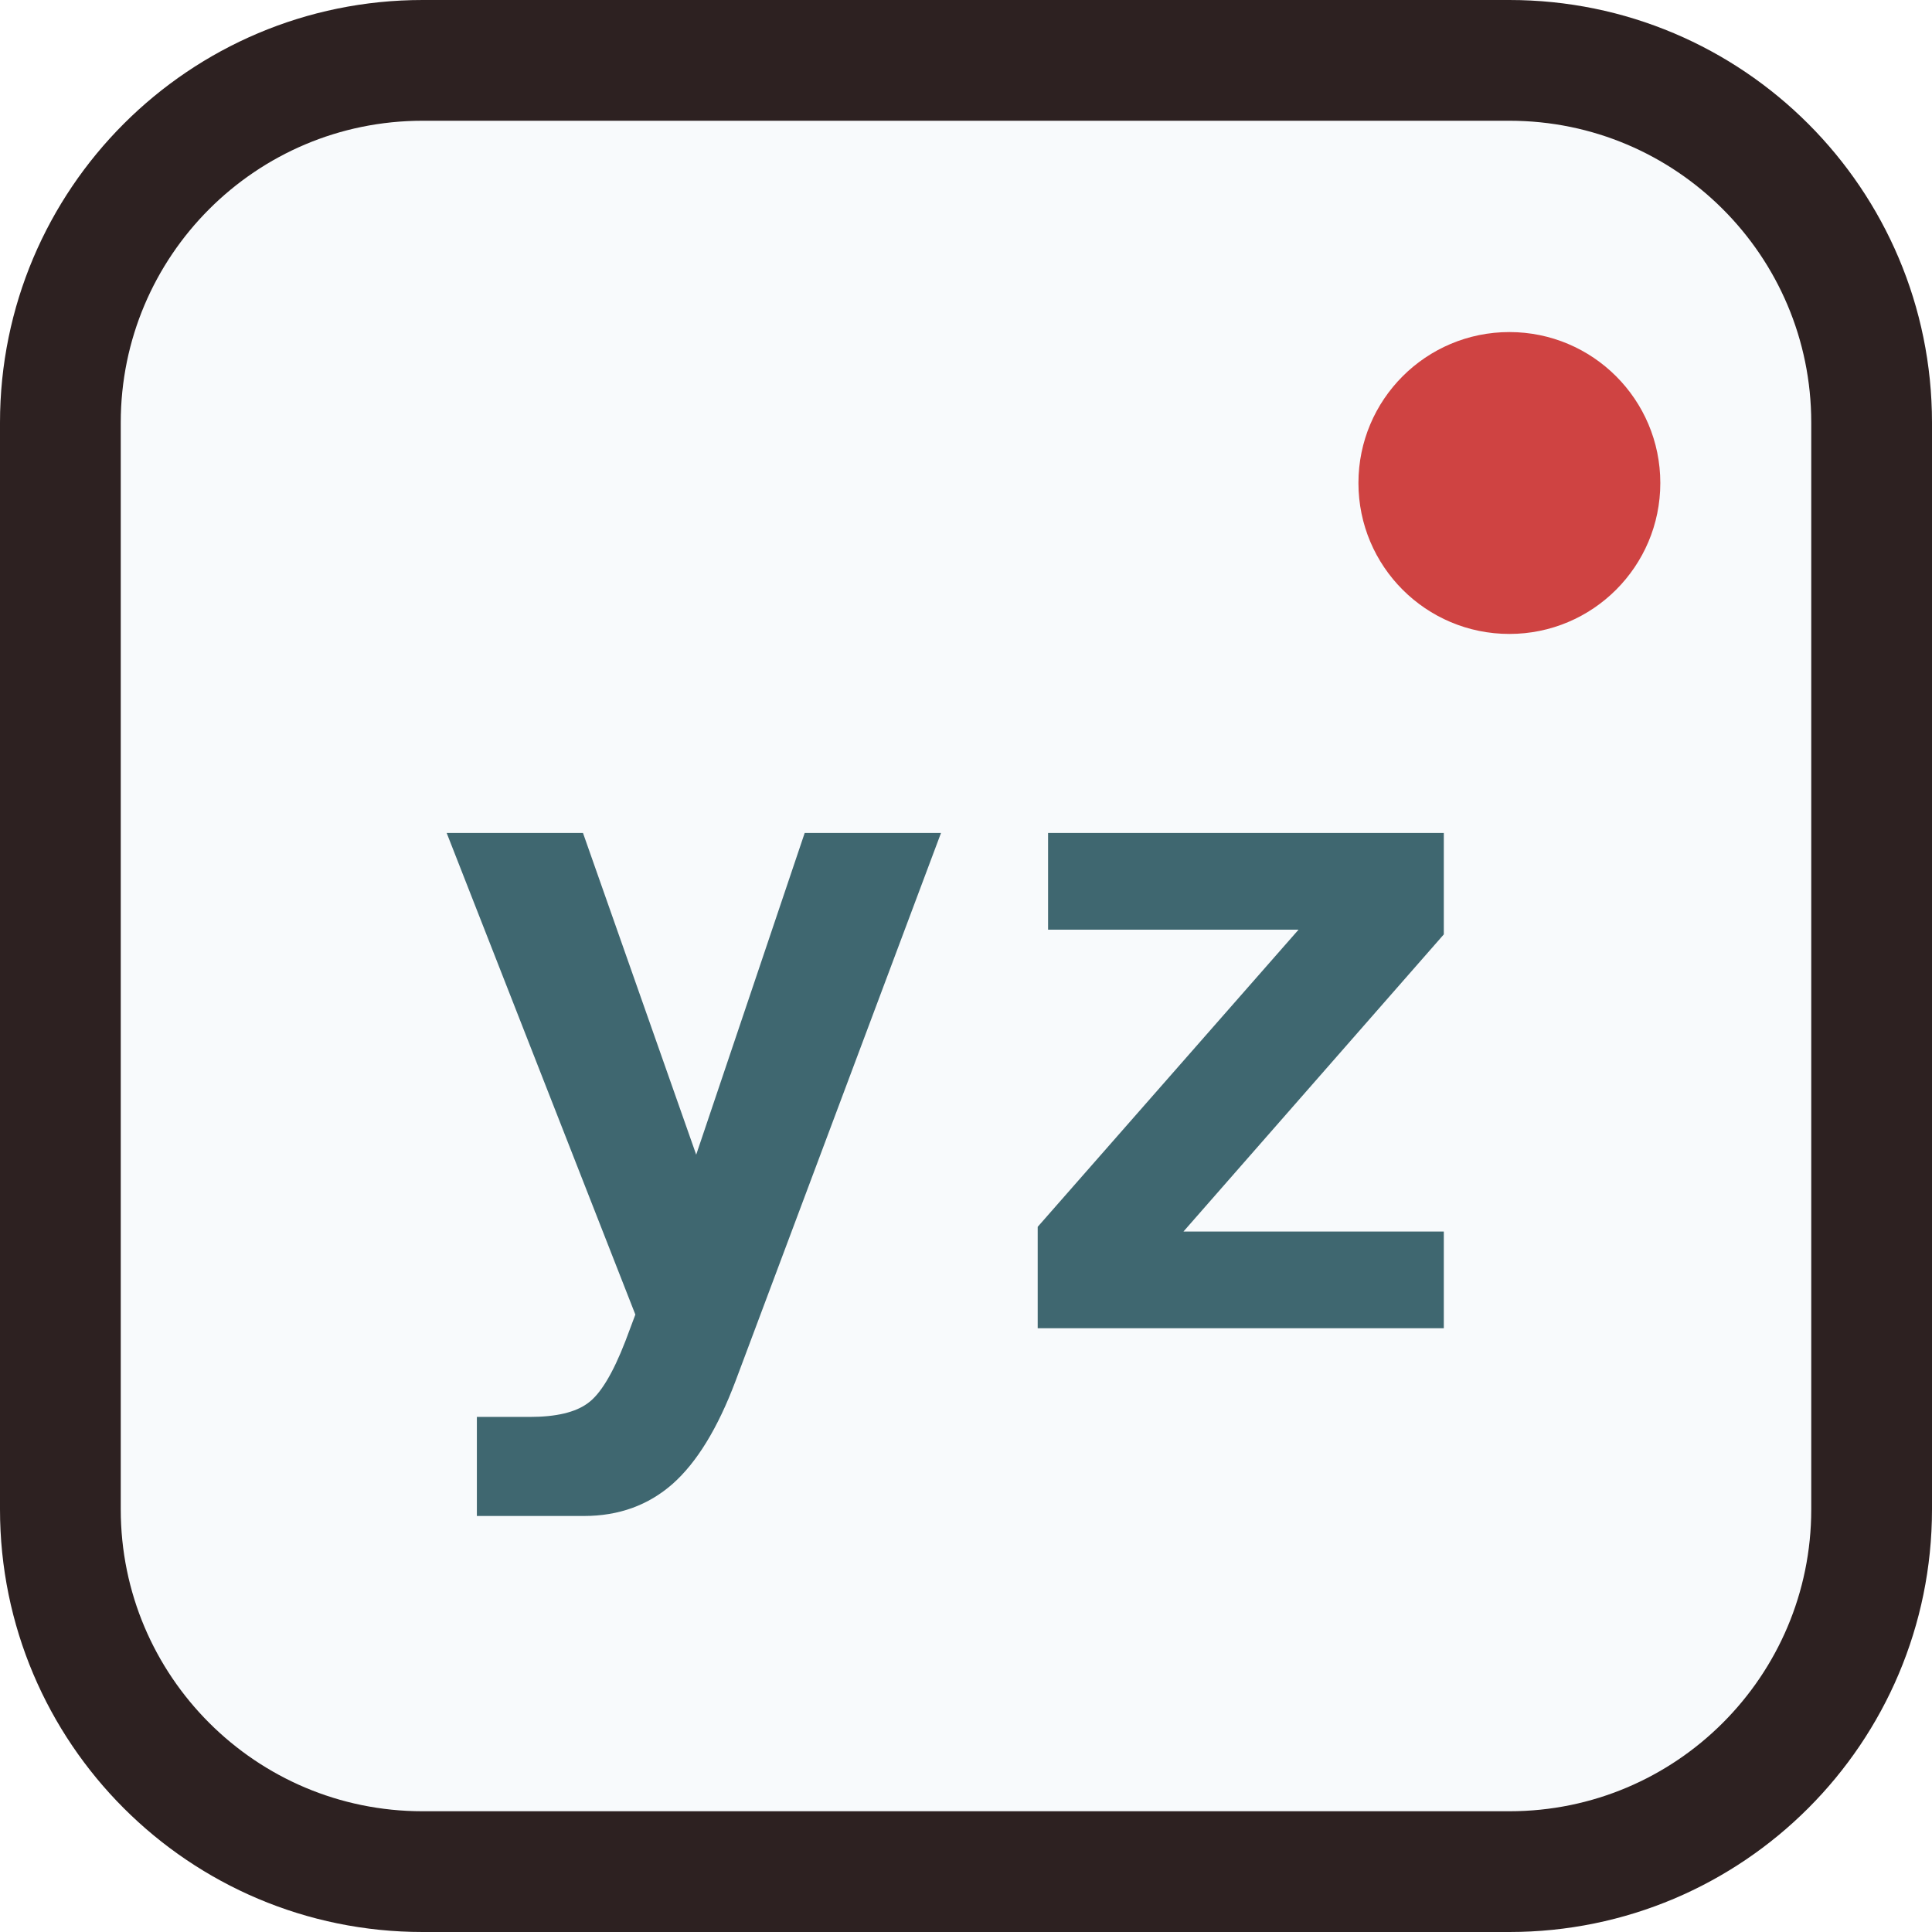
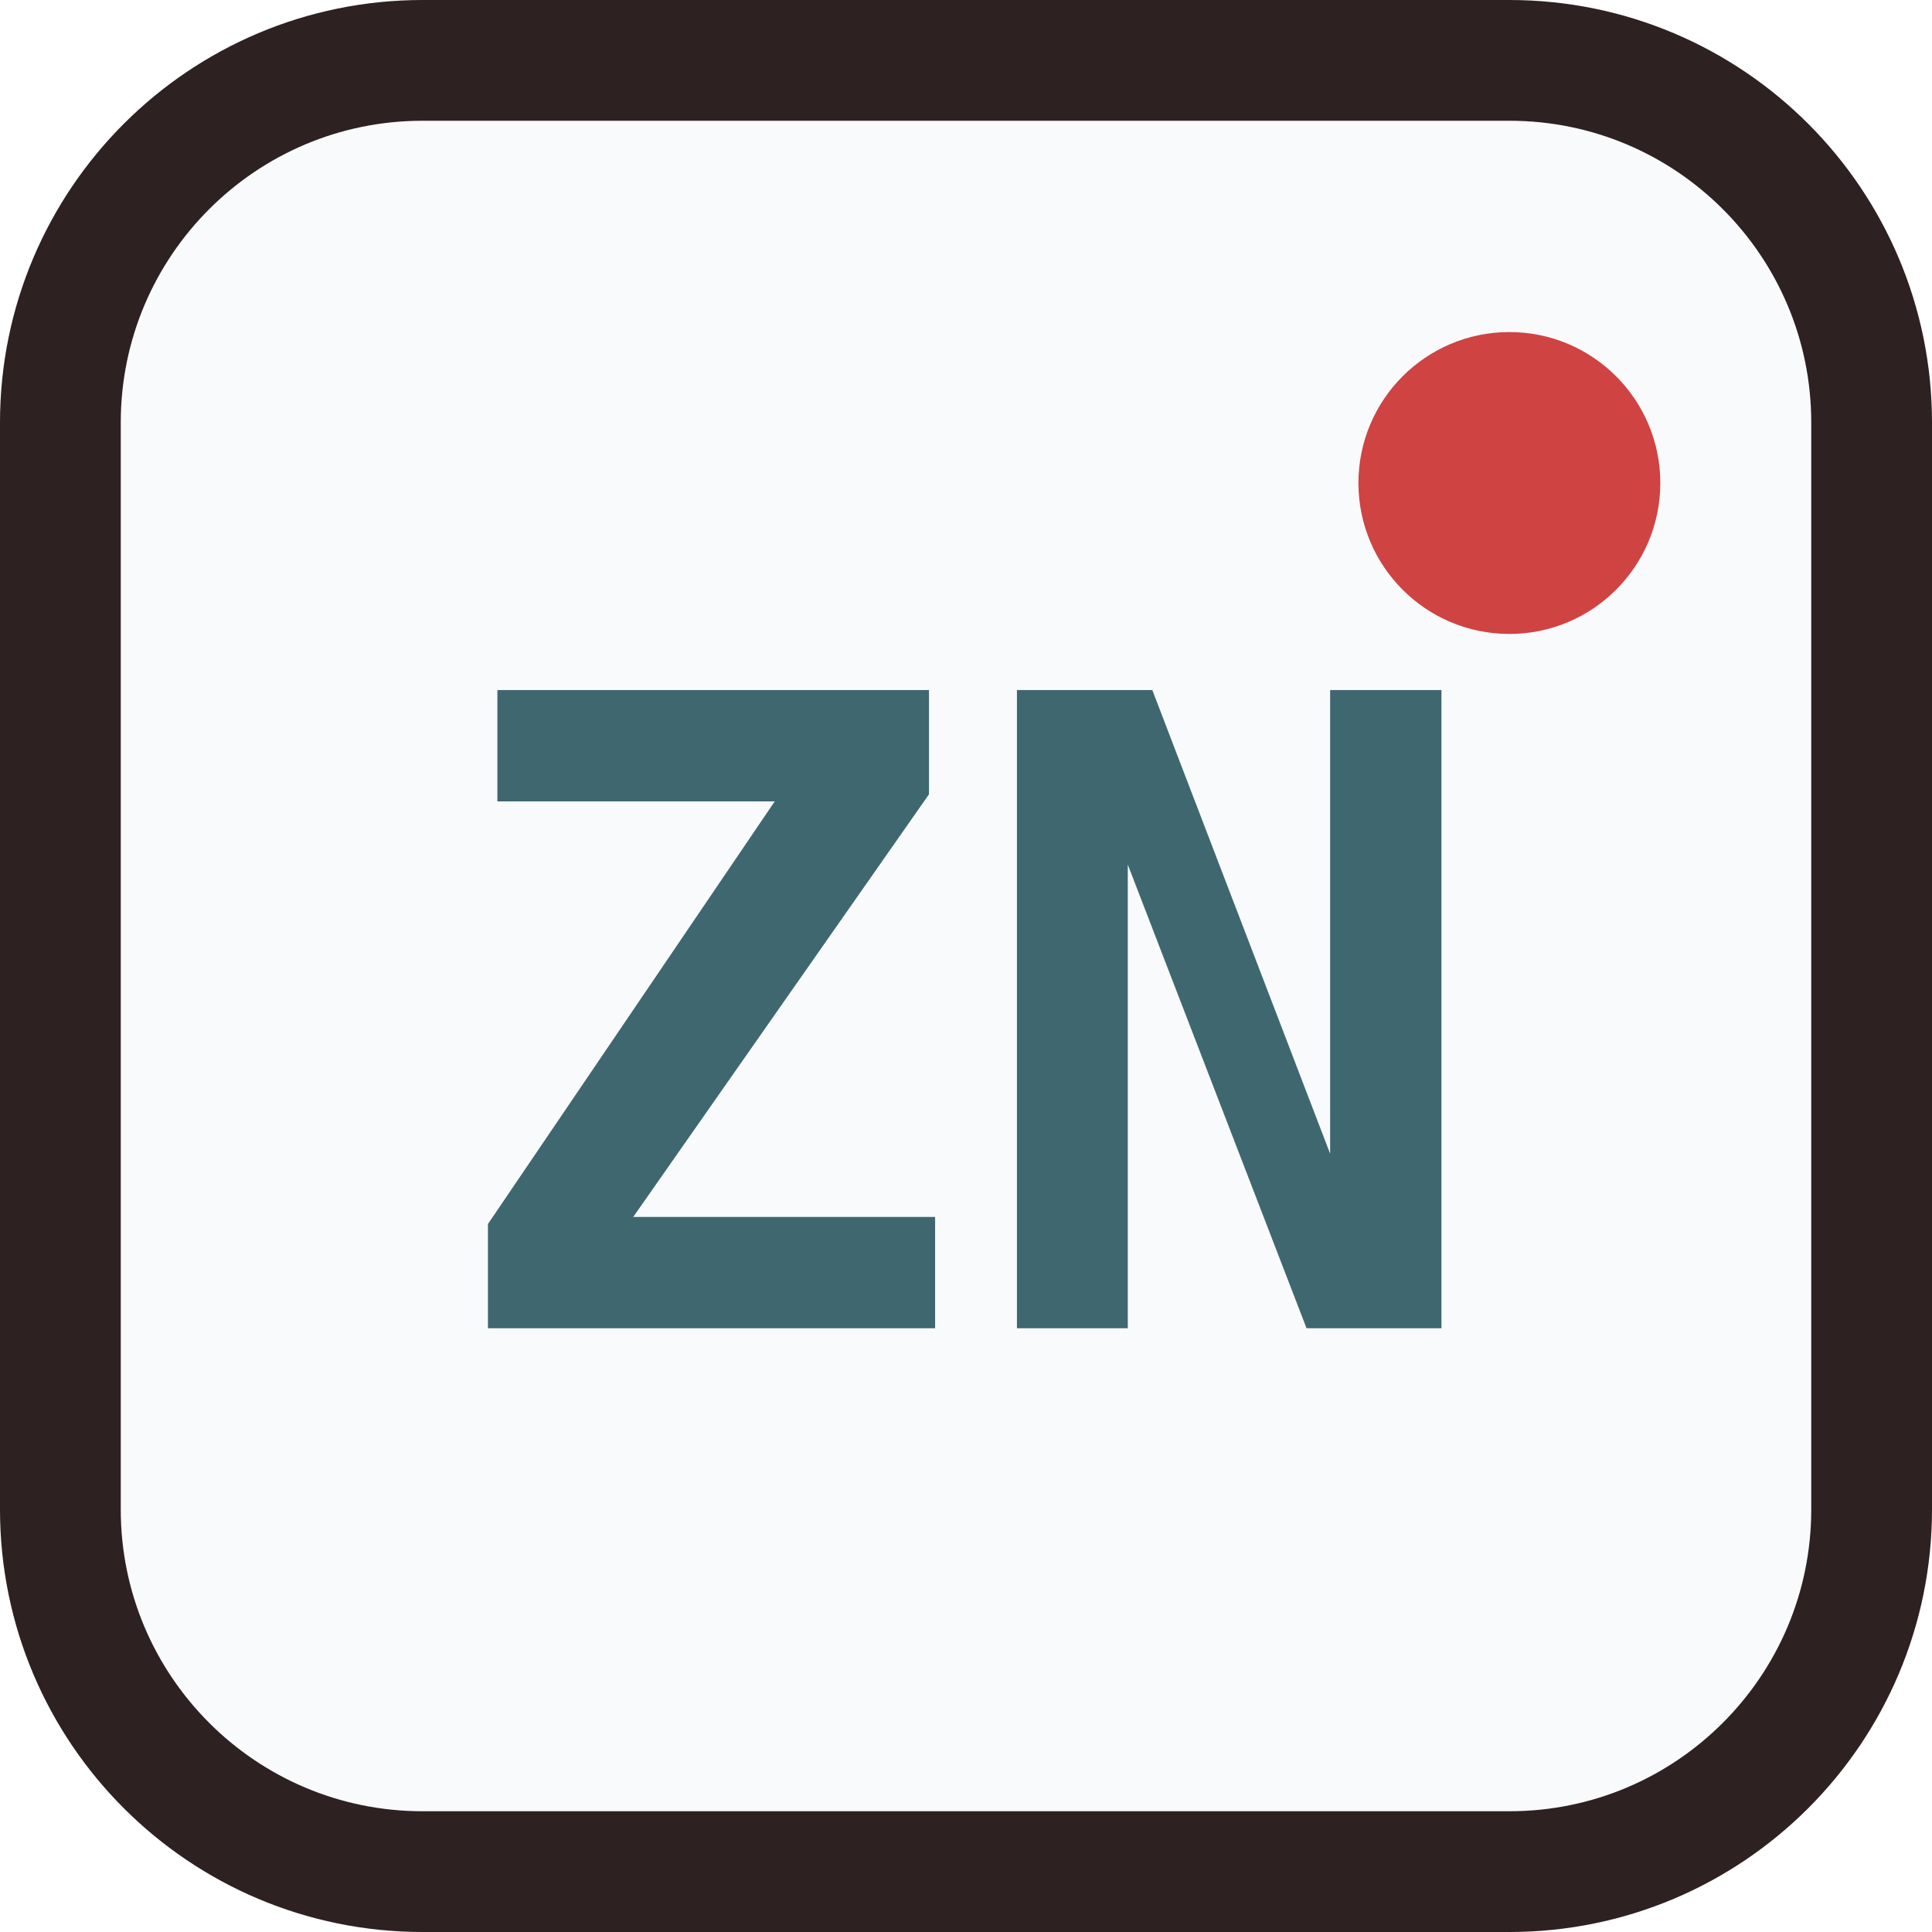
<svg xmlns="http://www.w3.org/2000/svg" viewBox="0 0 64 64">
  <rect x="2" y="2" width="60" height="60" rx="12" fill="#F8FAFC" stroke="#2D2121" stroke-width="4" />
-   <text x="32" y="44" font-family="'IBM Plex Mono', ui-monospace, monospace" font-size="30" font-weight="700" text-anchor="middle" fill="#3F6770">yz</text>
+   <text x="32" y="44" font-family="'IBM Plex Mono', ui-monospace, monospace" font-size="29" font-weight="700" text-anchor="middle" fill="#3F6770">ZN</text>
  <circle cx="50" cy="16" r="5" fill="#CF4342" />
</svg>
